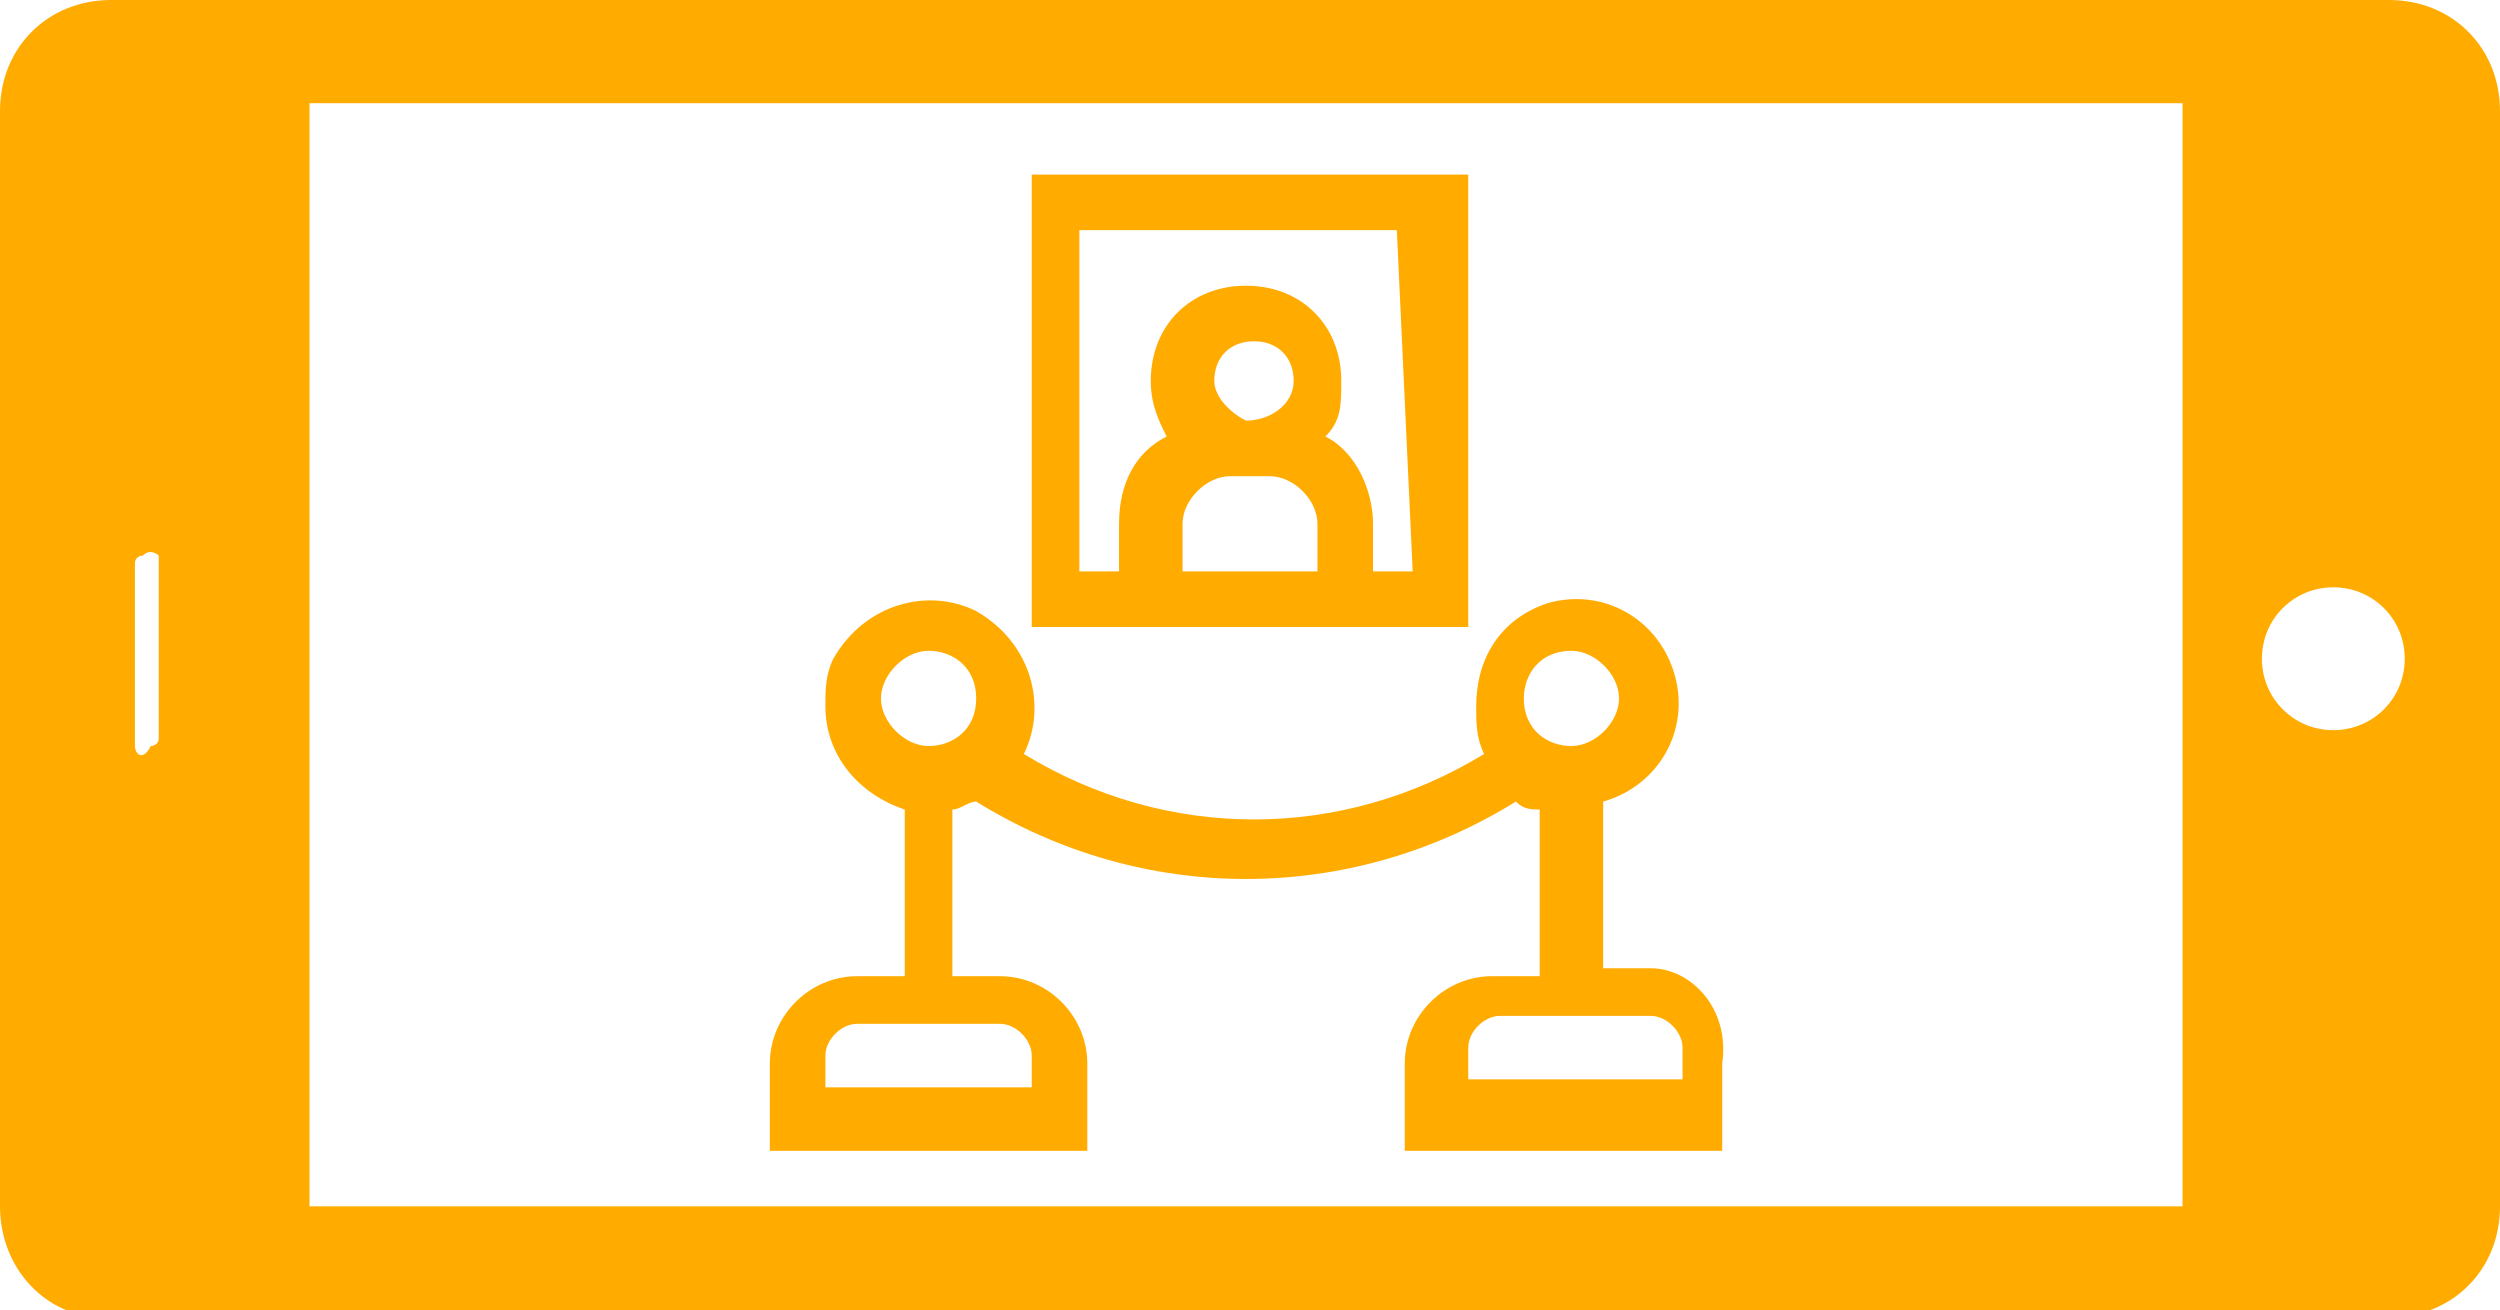
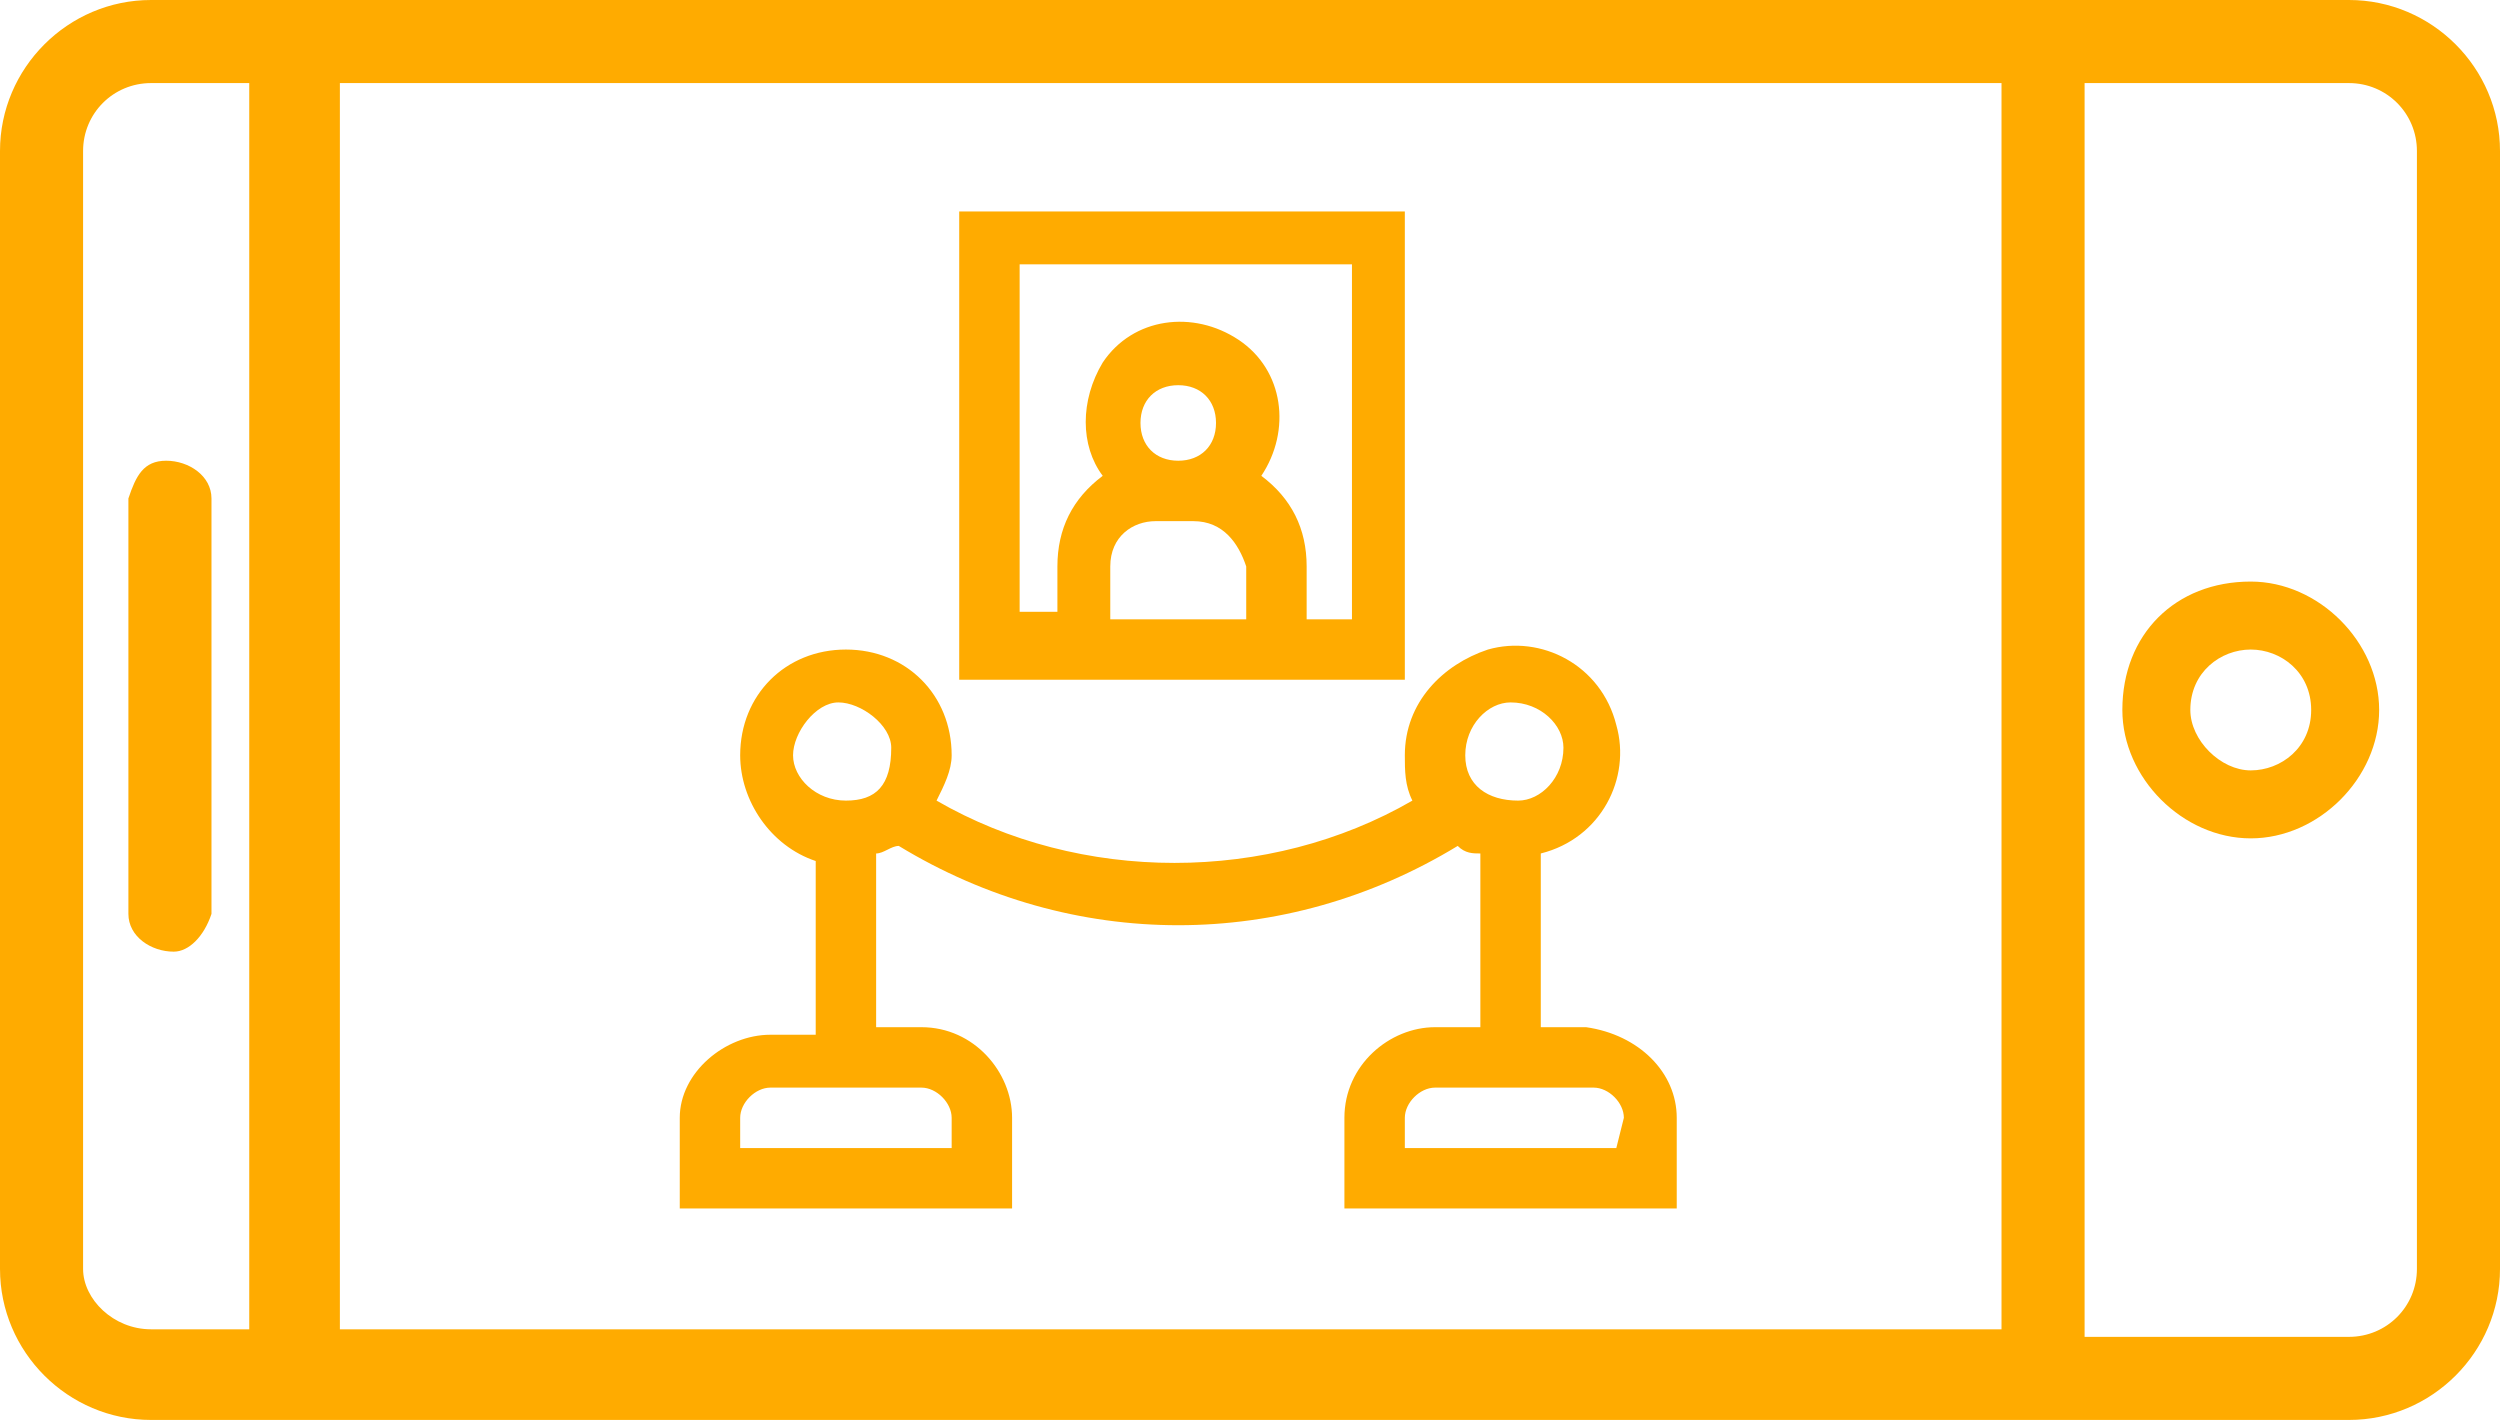
- <svg xmlns="http://www.w3.org/2000/svg" version="1.1" id="Layer_1" x="0px" y="0px" viewBox="0 0 31.5 16.5" style="enable-background:new 0 0 31.5 16.5;" xml:space="preserve">
+ <svg xmlns="http://www.w3.org/2000/svg" version="1.1" id="Layer_1" x="0px" y="0px" viewBox="0 0 33.1 18.8" style="enable-background:new 0 0 33.1 18.8;" xml:space="preserve">
  <style type="text/css">
	.st0{fill:#FFAB00;}
</style>
  <g id="Layer_2_1_">
    <g id="Layer_1-2">
-       <path class="st0" d="M21.1,13.6h-2.6v-0.4c0-0.2,0.2-0.4,0.4-0.4l0,0h1.9c0.2,0,0.4,0.2,0.4,0.4l0,0V13.6z M19.2,8.8    c0-0.3,0.2-0.6,0.6-0.6c0,0,0,0,0,0c0.3,0,0.6,0.3,0.6,0.6c0,0,0,0,0,0c0,0.3-0.3,0.6-0.6,0.6l0,0C19.5,9.4,19.2,9.2,19.2,8.8    C19.2,8.8,19.2,8.8,19.2,8.8 M11.7,9.4c-0.3,0-0.6-0.3-0.6-0.6v0c0-0.3,0.3-0.6,0.6-0.6c0,0,0,0,0,0c0.3,0,0.6,0.2,0.6,0.6    c0,0,0,0,0,0C12.3,9.2,12,9.4,11.7,9.4C11.7,9.4,11.7,9.4,11.7,9.4 M12.6,12.9c0.2,0,0.4,0.2,0.4,0.4v0.4h-2.6v-0.4    c0-0.2,0.2-0.4,0.4-0.4H12.6z M20.8,12.2h-0.6v-2.1c0.7-0.2,1.1-0.9,0.9-1.6s-0.9-1.1-1.6-0.9c-0.6,0.2-0.9,0.7-0.9,1.3    c0,0.2,0,0.4,0.1,0.6c-1.8,1.1-4,1.1-5.8,0c0.3-0.6,0.1-1.4-0.6-1.8c-0.6-0.3-1.4-0.1-1.8,0.6c-0.1,0.2-0.1,0.4-0.1,0.6    c0,0.6,0.4,1.1,1,1.3v2.1h-0.6c-0.6,0-1.1,0.5-1.1,1.1v1.1h4v-1.1c0-0.6-0.5-1.1-1.1-1.1H12v-2.1c0.1,0,0.2-0.1,0.3-0.1    c2.1,1.3,4.7,1.3,6.8,0c0.1,0.1,0.2,0.1,0.3,0.1v2.1h-0.6c-0.6,0-1.1,0.5-1.1,1.1v1.1h4v-1.1C21.8,12.7,21.3,12.2,20.8,12.2" />
-       <path class="st0" d="M17.8,7.2h-0.5V6.6c0-0.4-0.2-0.9-0.6-1.1c0.2-0.2,0.2-0.4,0.2-0.7c0-0.7-0.5-1.2-1.2-1.2    c-0.7,0-1.2,0.5-1.2,1.2c0,0.3,0.1,0.5,0.2,0.7c-0.4,0.2-0.6,0.6-0.6,1.1v0.6h-0.5V2.9h4L17.8,7.2z M15.3,4.8    c0-0.3,0.2-0.5,0.5-0.5s0.5,0.2,0.5,0.5S16,5.3,15.7,5.3l0,0C15.5,5.2,15.3,5,15.3,4.8 M16.6,7.2h-1.7V6.6c0-0.3,0.3-0.6,0.6-0.6    H16c0.3,0,0.6,0.3,0.6,0.6c0,0,0,0,0,0L16.6,7.2z M18.5,2.2H13v5.7h5.5V2.2z" />
-       <path class="st0" d="M27.5,15.2H3.9V1.3h23.6V15.2z M30.3,8.3c0,0.5-0.4,0.9-0.9,0.9s-0.9-0.4-0.9-0.9s0.4-0.9,0.9-0.9l0,0    C29.9,7.4,30.3,7.8,30.3,8.3 M1.7,9.4V7.1c0-0.1,0.1-0.1,0.1-0.1C1.9,6.9,2,7,2,7c0,0,0,0,0,0v2.3c0,0.1-0.1,0.1-0.1,0.1    c0,0,0,0,0,0C1.8,9.6,1.7,9.5,1.7,9.4 M0,1.4v13.8c0,0.8,0.6,1.4,1.3,1.4c0,0,0,0,0,0h28.8c0.8,0,1.4-0.6,1.4-1.4c0,0,0,0,0,0V1.4    c0-0.8-0.6-1.4-1.4-1.4c0,0,0,0,0,0H1.4C0.6,0,0,0.6,0,1.4" />
+       <path class="st0" d="M21.4,15.2h-2.8v-0.4c0-0.2,0.2-0.4,0.4-0.4h2.1c0.2,0,0.4,0.2,0.4,0.4L21.4,15.2z M19.4,10    c0-0.4,0.3-0.7,0.6-0.7c0.4,0,0.7,0.3,0.7,0.6c0,0.4-0.3,0.7-0.6,0.7c0,0,0,0,0,0C19.7,10.6,19.4,10.4,19.4,10 M11.2,10.6    c-0.4,0-0.7-0.3-0.7-0.6s0.3-0.7,0.6-0.7s0.7,0.3,0.7,0.6c0,0,0,0,0,0C11.8,10.4,11.6,10.6,11.2,10.6 M12.2,14.4    c0.2,0,0.4,0.2,0.4,0.4v0.4H9.8v-0.4c0-0.2,0.2-0.4,0.4-0.4c0,0,0,0,0,0H12.2z M21,13.6h-0.6v-2.3c0.8-0.2,1.2-1,1-1.7    c-0.2-0.8-1-1.2-1.7-1c-0.6,0.2-1.1,0.7-1.1,1.4c0,0.2,0,0.4,0.1,0.6c-1.9,1.1-4.4,1.1-6.3,0c0.1-0.2,0.2-0.4,0.2-0.6    c0-0.8-0.6-1.4-1.4-1.4S9.8,9.2,9.8,10c0,0.6,0.4,1.2,1,1.4v2.3h-0.6c-0.6,0-1.2,0.5-1.2,1.1c0,0,0,0,0,0V16h4.4v-1.2    c0-0.6-0.5-1.2-1.2-1.2h-0.6v-2.3c0.1,0,0.2-0.1,0.3-0.1c2.3,1.4,5.1,1.4,7.4,0c0.1,0.1,0.2,0.1,0.3,0.1v2.3H19    c-0.6,0-1.2,0.5-1.2,1.2V16h4.4v-1.2C22.2,14.2,21.7,13.7,21,13.6" />
+       <path class="st0" d="M17.8,8.2h-0.5V7.5c0-0.5-0.2-0.9-0.6-1.2c0.4-0.6,0.3-1.4-0.3-1.8c-0.6-0.4-1.4-0.3-1.8,0.3    c-0.3,0.5-0.3,1.1,0,1.5c-0.4,0.3-0.6,0.7-0.6,1.2v0.6h-0.5V3.5h4.4V8.2z M15.1,5.6c0-0.3,0.2-0.5,0.5-0.5c0.3,0,0.5,0.2,0.5,0.5    s-0.2,0.5-0.5,0.5C15.3,6.1,15.1,5.9,15.1,5.6L15.1,5.6 M16.5,8.2h-1.8V7.5c0-0.4,0.3-0.6,0.6-0.6h0.5c0.4,0,0.6,0.3,0.7,0.6V8.2z     M18.6,2.8h-5.9V9h5.9V2.8z" />
+       <path class="st0" d="M2.8,12.1V6.6c0-0.3-0.3-0.5-0.6-0.5c-0.3,0-0.4,0.2-0.5,0.5v5.5c0,0.3,0.3,0.5,0.6,0.5    C2.5,12.6,2.7,12.4,2.8,12.1" />
+       <path class="st0" d="M32,2v14.8c0,0.5-0.4,0.9-0.9,0.9h-3.5V1.1h3.5C31.6,1.1,32,1.5,32,2C32,2,32,2,32,2 M26.5,17.6h-22V1.1h22    V17.6z M1.1,16.8V2c0-0.5,0.4-0.9,0.9-0.9c0,0,0,0,0,0h1.3v16.5H2C1.5,17.6,1.1,17.2,1.1,16.8 M0,2v14.8c0,1.1,0.9,2,2,2h29.1    c1.1,0,2-0.9,2-2V2c0-1.1-0.9-2-2-2H2C0.9,0,0,0.9,0,2" />
+       <path class="st0" d="M30.6,9.4c0,0.5-0.4,0.8-0.8,0.8s-0.8-0.4-0.8-0.8c0-0.5,0.4-0.8,0.8-0.8S30.6,8.9,30.6,9.4L30.6,9.4     M28.1,9.4c0,0.9,0.8,1.7,1.7,1.7c0.9,0,1.7-0.8,1.7-1.7s-0.8-1.7-1.7-1.7C28.8,7.7,28.1,8.4,28.1,9.4L28.1,9.4" />
    </g>
  </g>
</svg>
